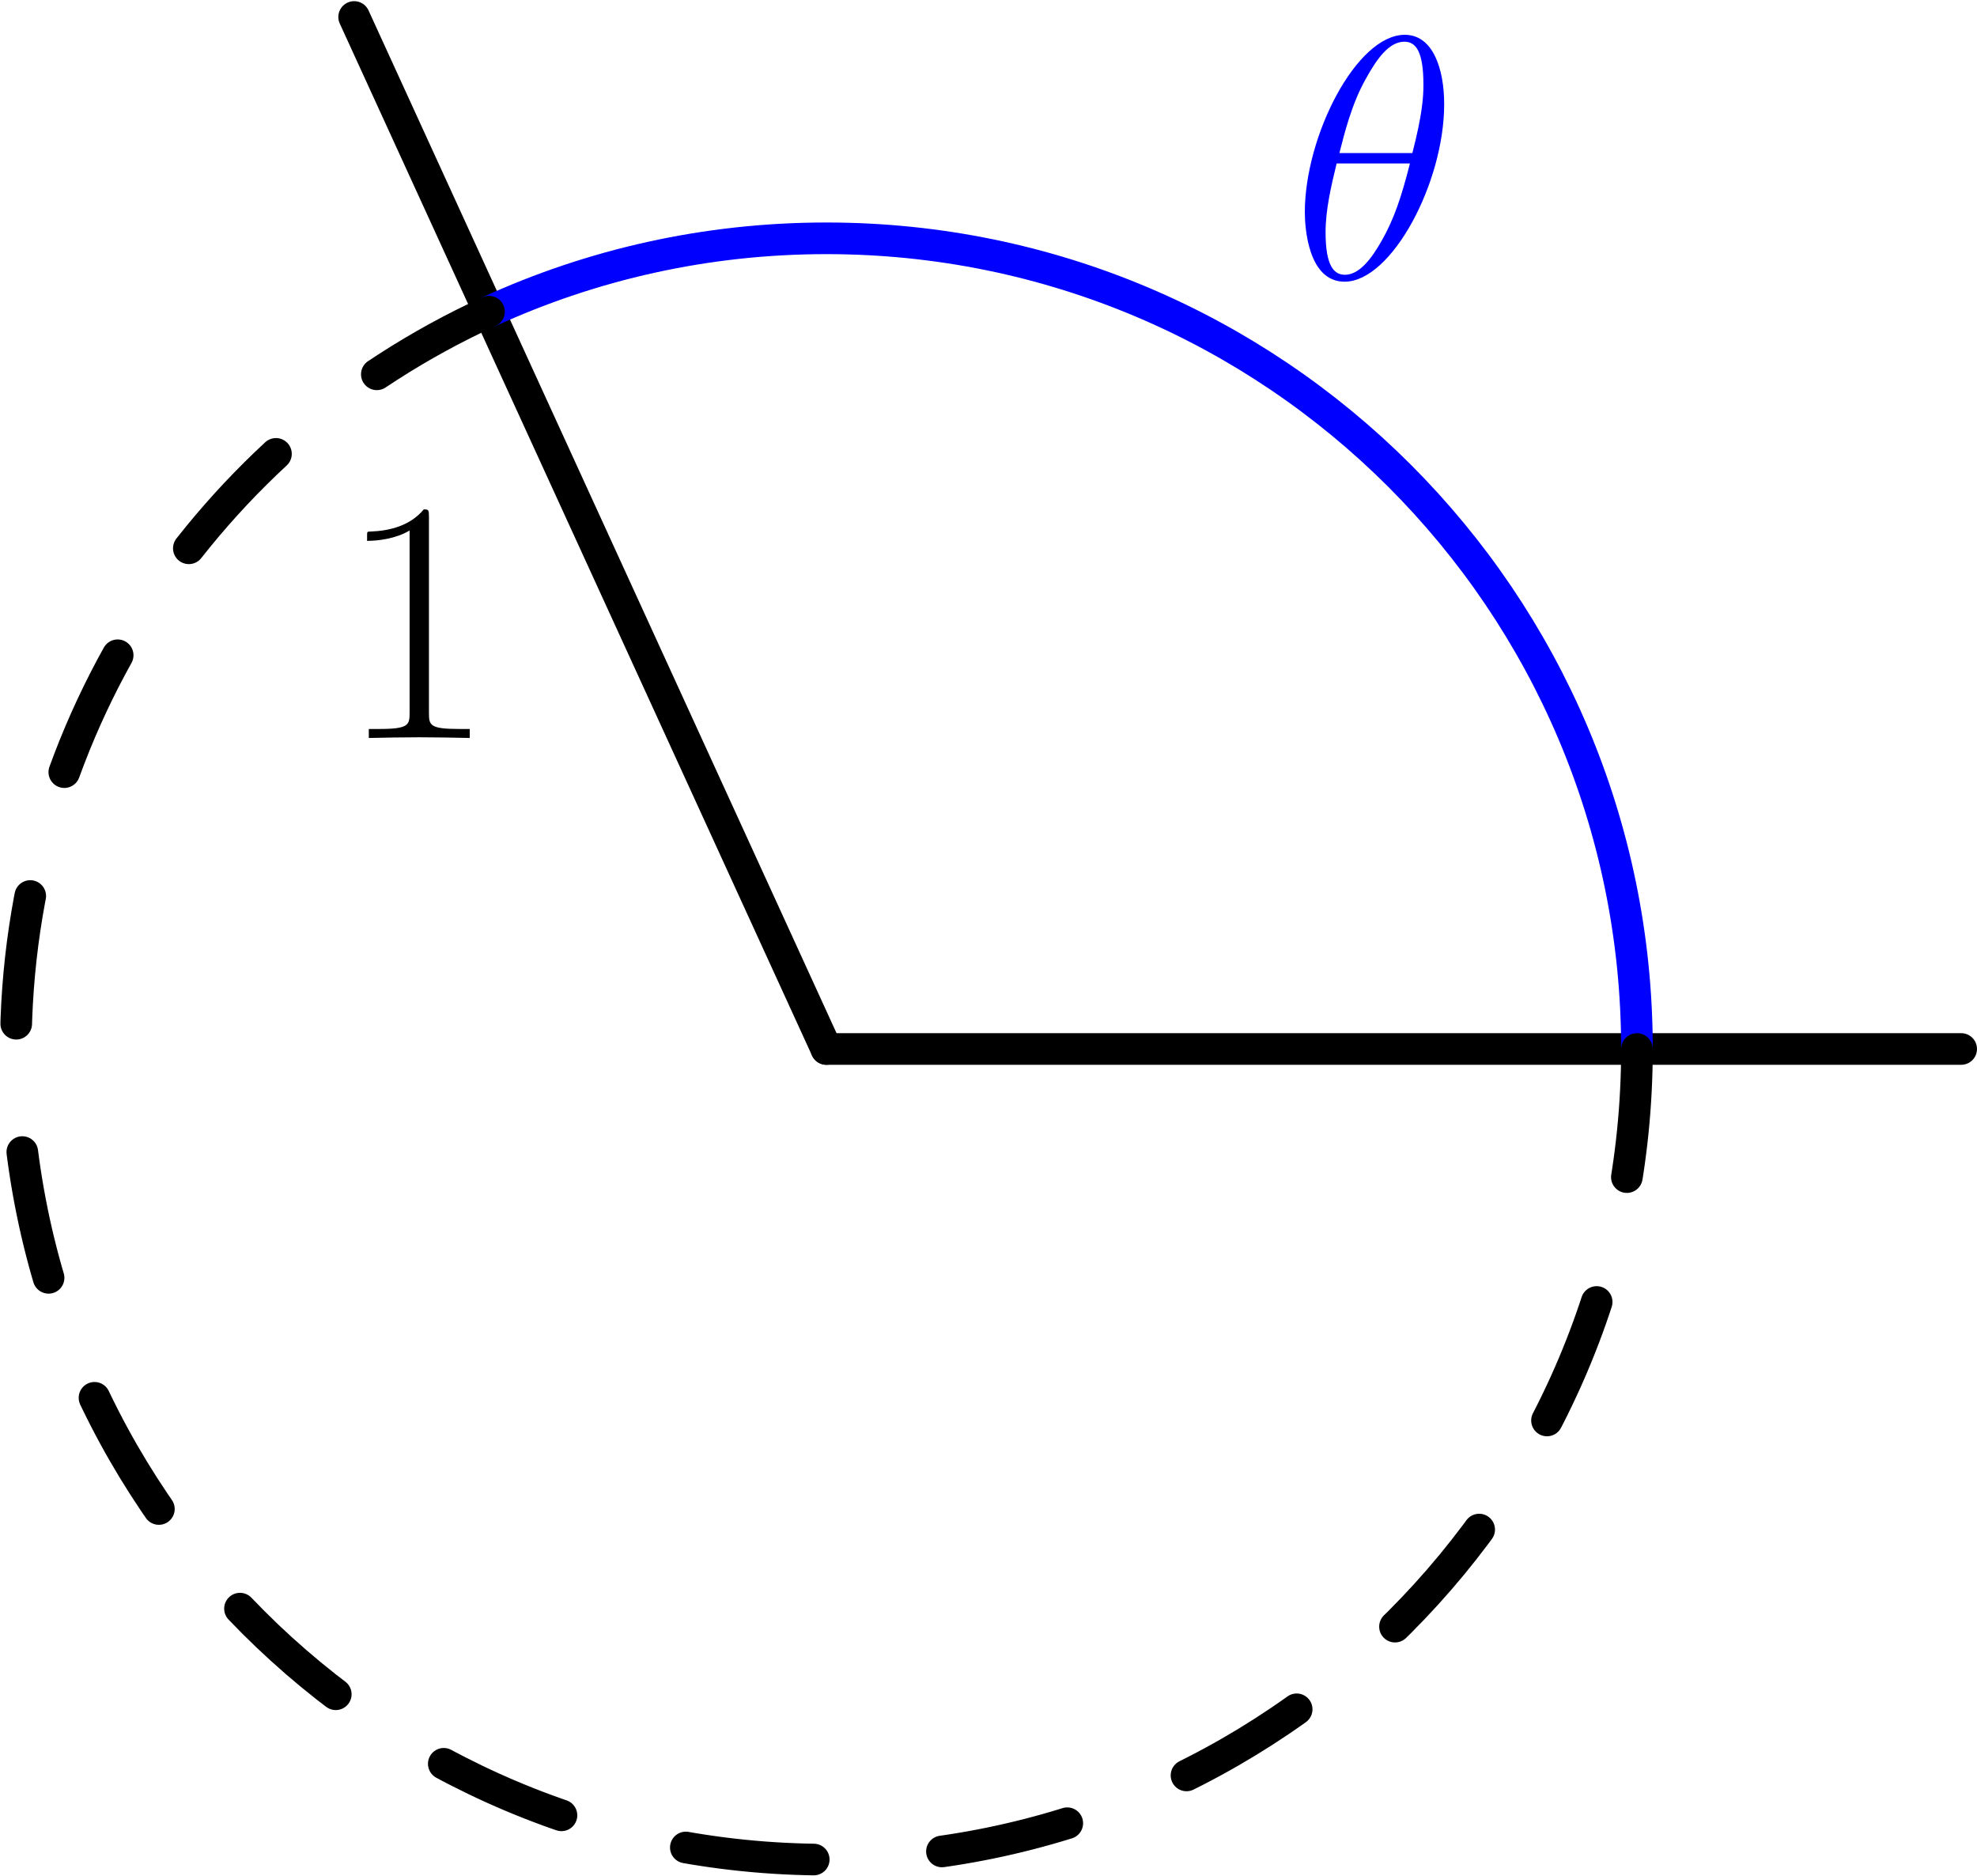
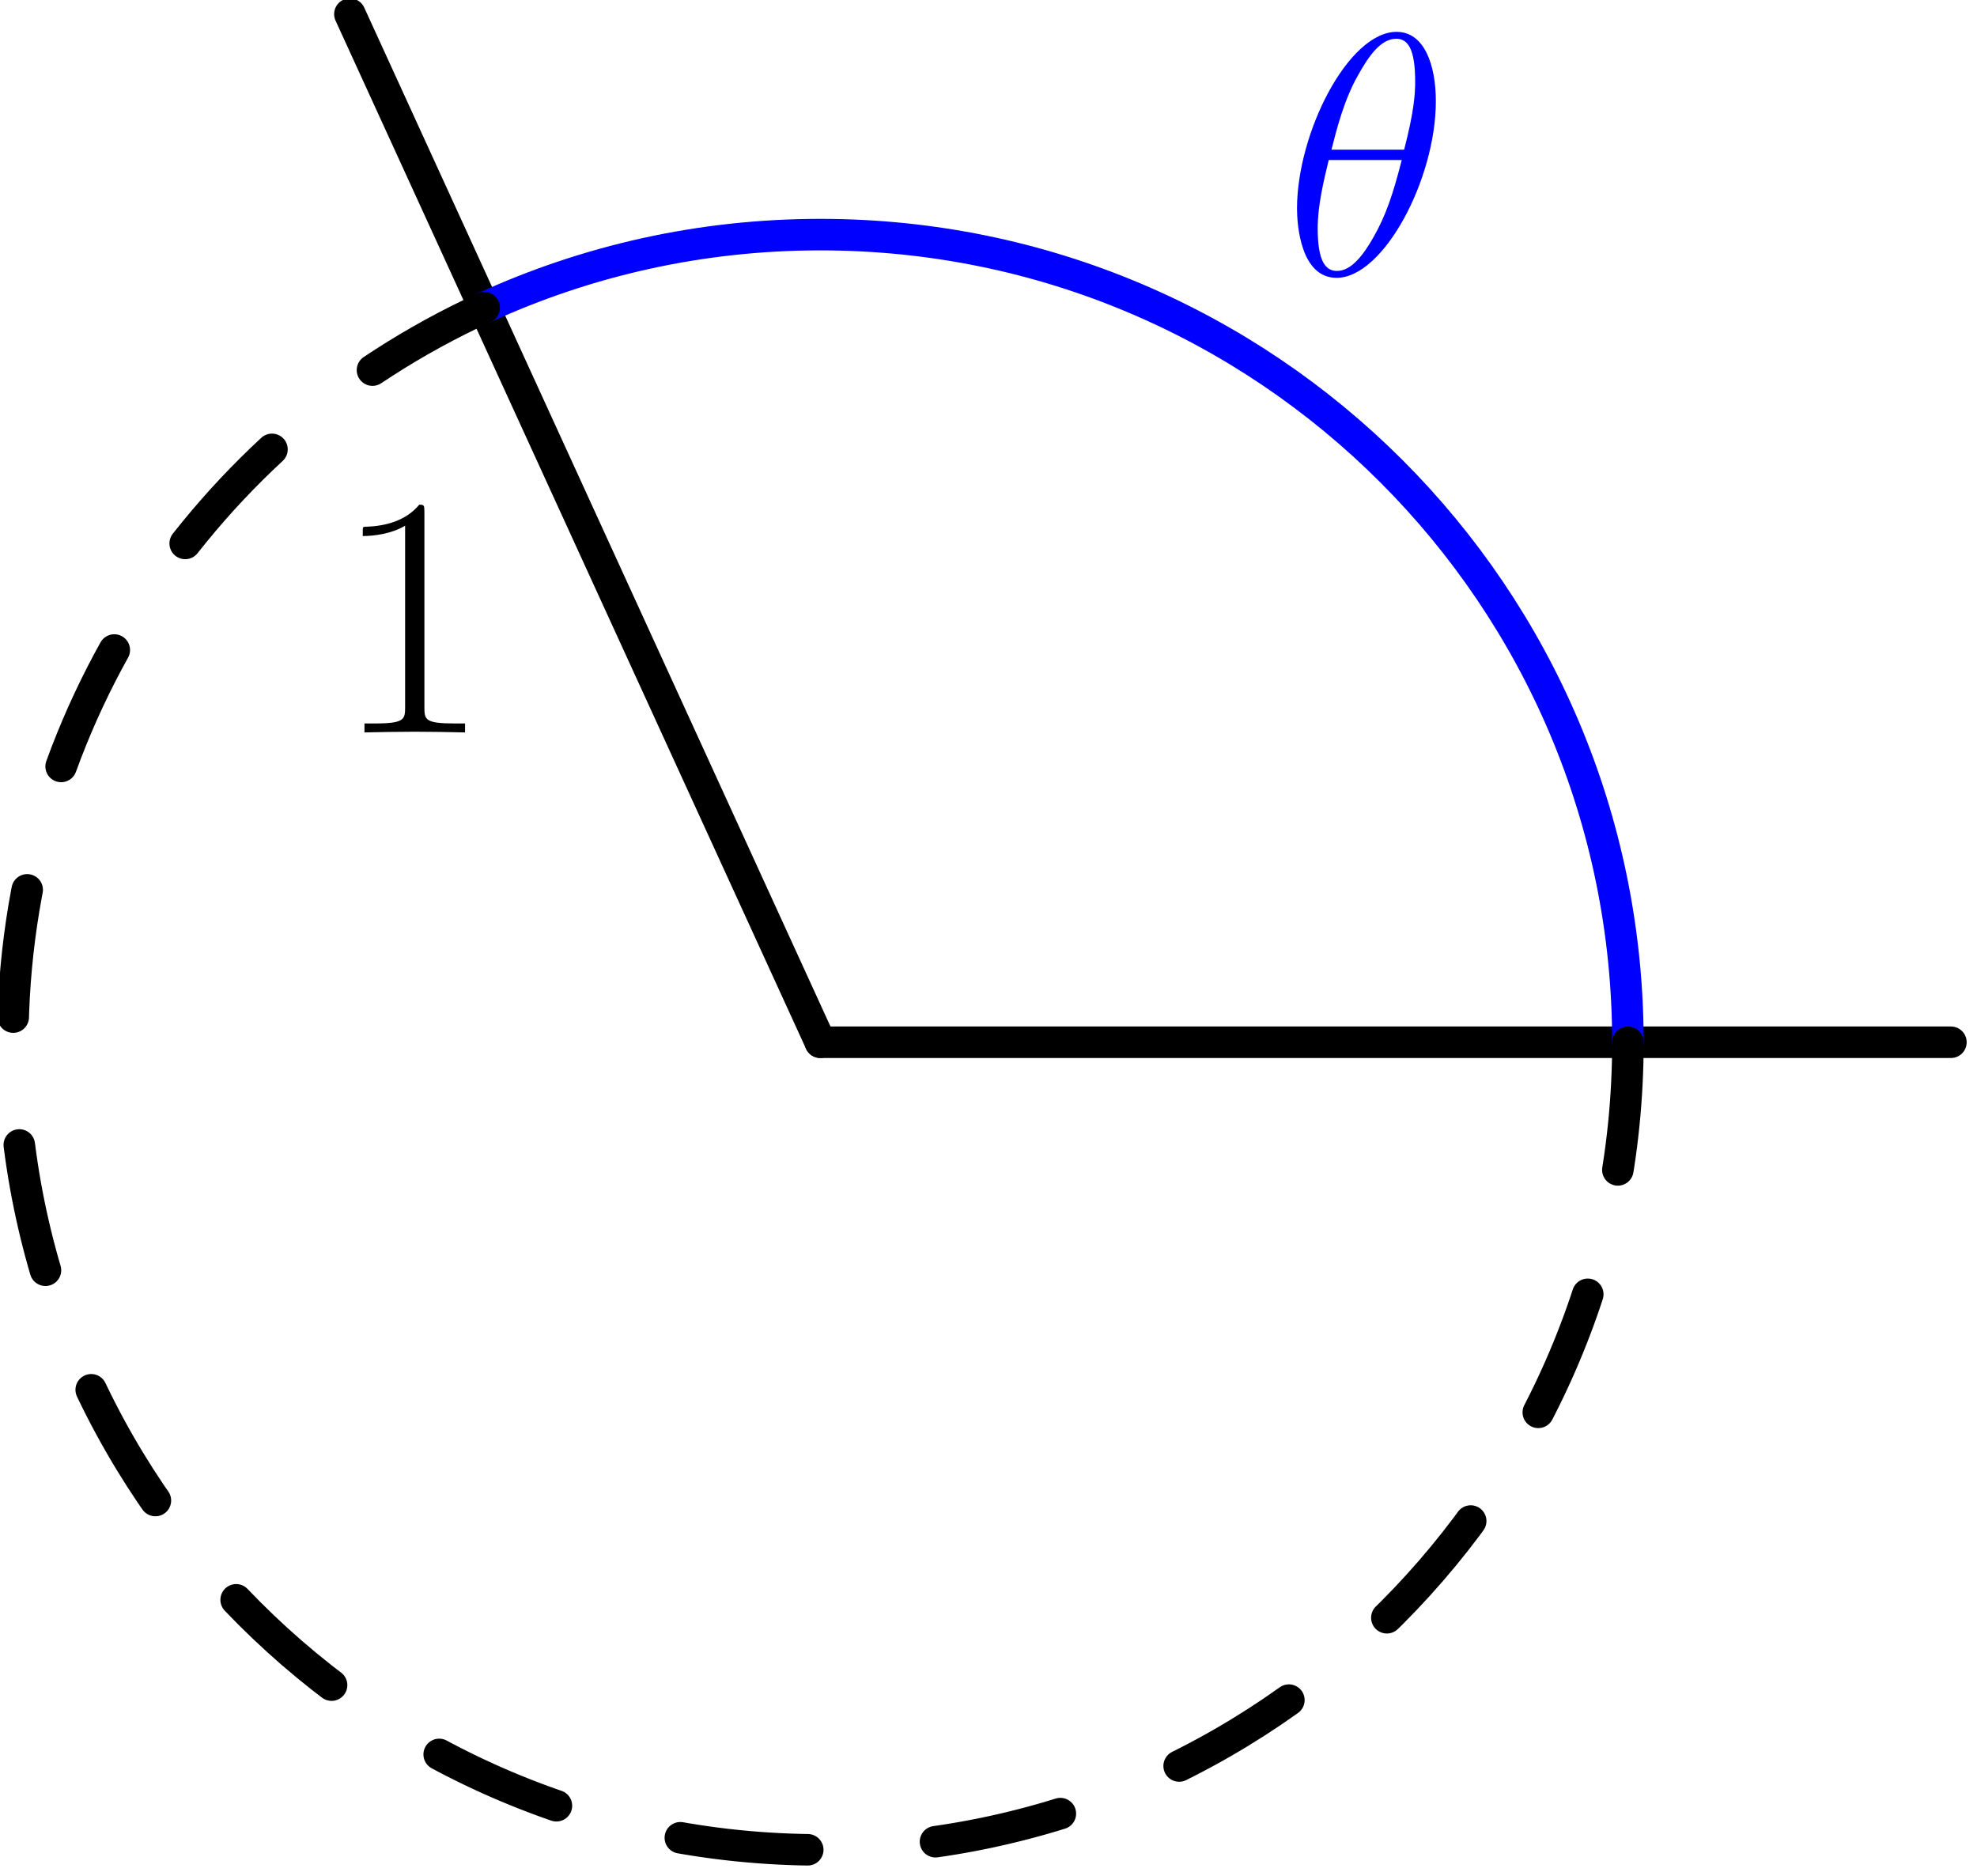
- <svg xmlns="http://www.w3.org/2000/svg" xmlns:xlink="http://www.w3.org/1999/xlink" height="134.437pt" version="1.1" viewBox="56.409 53.858 141.733 134.437" width="141.733pt">
+ <svg xmlns="http://www.w3.org/2000/svg" xmlns:xlink="http://www.w3.org/1999/xlink" height="134.941pt" version="1.1" viewBox="56.621 54.06 142.264 134.941" width="142.264pt">
  <defs>
-     <path d="M6.618 -15.898C6.618 -16.421 6.593 -16.446 6.245 -16.446C5.275 -15.276 3.807 -14.903 2.413 -14.853C2.339 -14.853 2.214 -14.853 2.189 -14.804S2.165 -14.704 2.165 -14.182C2.936 -14.182 4.23 -14.331 5.225 -14.928V-1.816C5.225 -0.945 5.175 -0.647 3.035 -0.647H2.289V0C3.483 -0.025 4.727 -0.05 5.921 -0.05S8.36 -0.025 9.554 0V-0.647H8.808C6.668 -0.647 6.618 -0.921 6.618 -1.816V-15.898Z" id="g0-49" />
-     <path d="M11.022 -12.515C11.022 -15.052 10.226 -17.515 8.186 -17.515C4.702 -17.515 0.995 -10.226 0.995 -4.752C0.995 -3.608 1.244 0.249 3.856 0.249C7.24 0.249 11.022 -6.867 11.022 -12.515ZM3.483 -9.007C3.856 -10.475 4.379 -12.564 5.374 -14.331C6.195 -15.824 7.066 -17.018 8.161 -17.018C8.982 -17.018 9.529 -16.321 9.529 -13.933C9.529 -13.037 9.454 -11.793 8.733 -9.007H3.483ZM8.559 -8.26C7.937 -5.822 7.414 -4.254 6.519 -2.687C5.797 -1.418 4.926 -0.249 3.881 -0.249C3.11 -0.249 2.488 -0.846 2.488 -3.309C2.488 -4.926 2.886 -6.618 3.284 -8.26H8.559Z" id="g1-18" />
+     <path d="M10.981 -12.468C10.981 -14.996 10.188 -17.45 8.155 -17.45C4.685 -17.45 0.991 -10.188 0.991 -4.734C0.991 -3.594 1.239 0.248 3.842 0.248C7.213 0.248 10.981 -6.841 10.981 -12.468ZM3.47 -8.973C3.842 -10.435 4.363 -12.518 5.354 -14.277C6.172 -15.765 7.04 -16.954 8.13 -16.954C8.948 -16.954 9.493 -16.26 9.493 -13.881C9.493 -12.988 9.419 -11.749 8.7 -8.973H3.47ZM8.527 -8.229C7.907 -5.8 7.387 -4.239 6.494 -2.677C5.775 -1.413 4.908 -0.248 3.867 -0.248C3.098 -0.248 2.479 -0.843 2.479 -3.297C2.479 -4.908 2.875 -6.593 3.272 -8.229H8.527Z" id="g0-18" />
+     <path d="M6.593 -15.839C6.593 -16.36 6.569 -16.384 6.222 -16.384C5.255 -15.219 3.792 -14.847 2.404 -14.798C2.33 -14.798 2.206 -14.798 2.181 -14.748S2.156 -14.649 2.156 -14.129C2.925 -14.129 4.214 -14.277 5.205 -14.872V-1.809C5.205 -0.942 5.156 -0.644 3.024 -0.644H2.28V0C3.47 -0.025 4.71 -0.05 5.899 -0.05S8.328 -0.025 9.518 0V-0.644H8.775C6.643 -0.644 6.593 -0.917 6.593 -1.809V-15.839Z" id="g1-49" />
  </defs>
-   <g id="page1" transform="matrix(0.996264 0 0 0.996264 0 0)">
-     <g transform="matrix(1 0 0 1 116.087 129.535)">
+   <g id="page1">
+     <g transform="matrix(0.996264 0 0 0.996264 115.654 129.051)">
      <path d="M 81.659 0L 0 0" fill="none" stroke="#000000" stroke-linecap="round" stroke-linejoin="round" stroke-miterlimit="10.037" stroke-width="2.276" />
    </g>
-     <g transform="matrix(1 0 0 1 116.087 129.535)">
+     <g transform="matrix(0.996264 0 0 0.996264 115.654 129.051)">
      <path d="M -33.982 -74.253L 0 0" fill="none" stroke="#000000" stroke-linecap="round" stroke-linejoin="round" stroke-miterlimit="10.037" stroke-width="2.276" />
    </g>
-     <use x="80.87" xlink:href="#g0-49" y="107.158" />
-     <g transform="matrix(1 0 0 1 116.087 129.535)">
+     <use x="80.568" xlink:href="#g1-49" y="106.758" />
+     <g transform="matrix(0.996264 0 0 0.996264 115.654 129.051)">
      <path d="M 58.328 0C 58.328 -32.214 32.214 -58.328 0 -58.328C -8.664 -58.328 -16.887 -56.439 -24.279 -53.05" fill="none" stroke="#0000ff" stroke-linecap="round" stroke-linejoin="round" stroke-miterlimit="10.037" stroke-width="2.276" />
    </g>
    <g fill="#0000ff">
-       <use x="149.521" xlink:href="#g1-18" y="74.079" />
+       <use x="148.963" xlink:href="#g0-18" y="73.802" />
    </g>
-     <g transform="matrix(1 0 0 1 116.087 129.535)">
+     <g transform="matrix(0.996264 0 0 0.996264 115.654 129.051)">
      <path d="M -24.279 -53.05C -44.372 -43.84 -58.328 -23.55 -58.328 -0C -58.328 32.214 -32.214 58.328 0 58.328C 32.214 58.328 58.328 32.214 58.328 0" fill="none" stroke="#000000" stroke-linecap="round" stroke-linejoin="round" stroke-miterlimit="10.037" stroke-width="2.276" stroke-dasharray="9.254,9.254" />
    </g>
  </g>
</svg>
